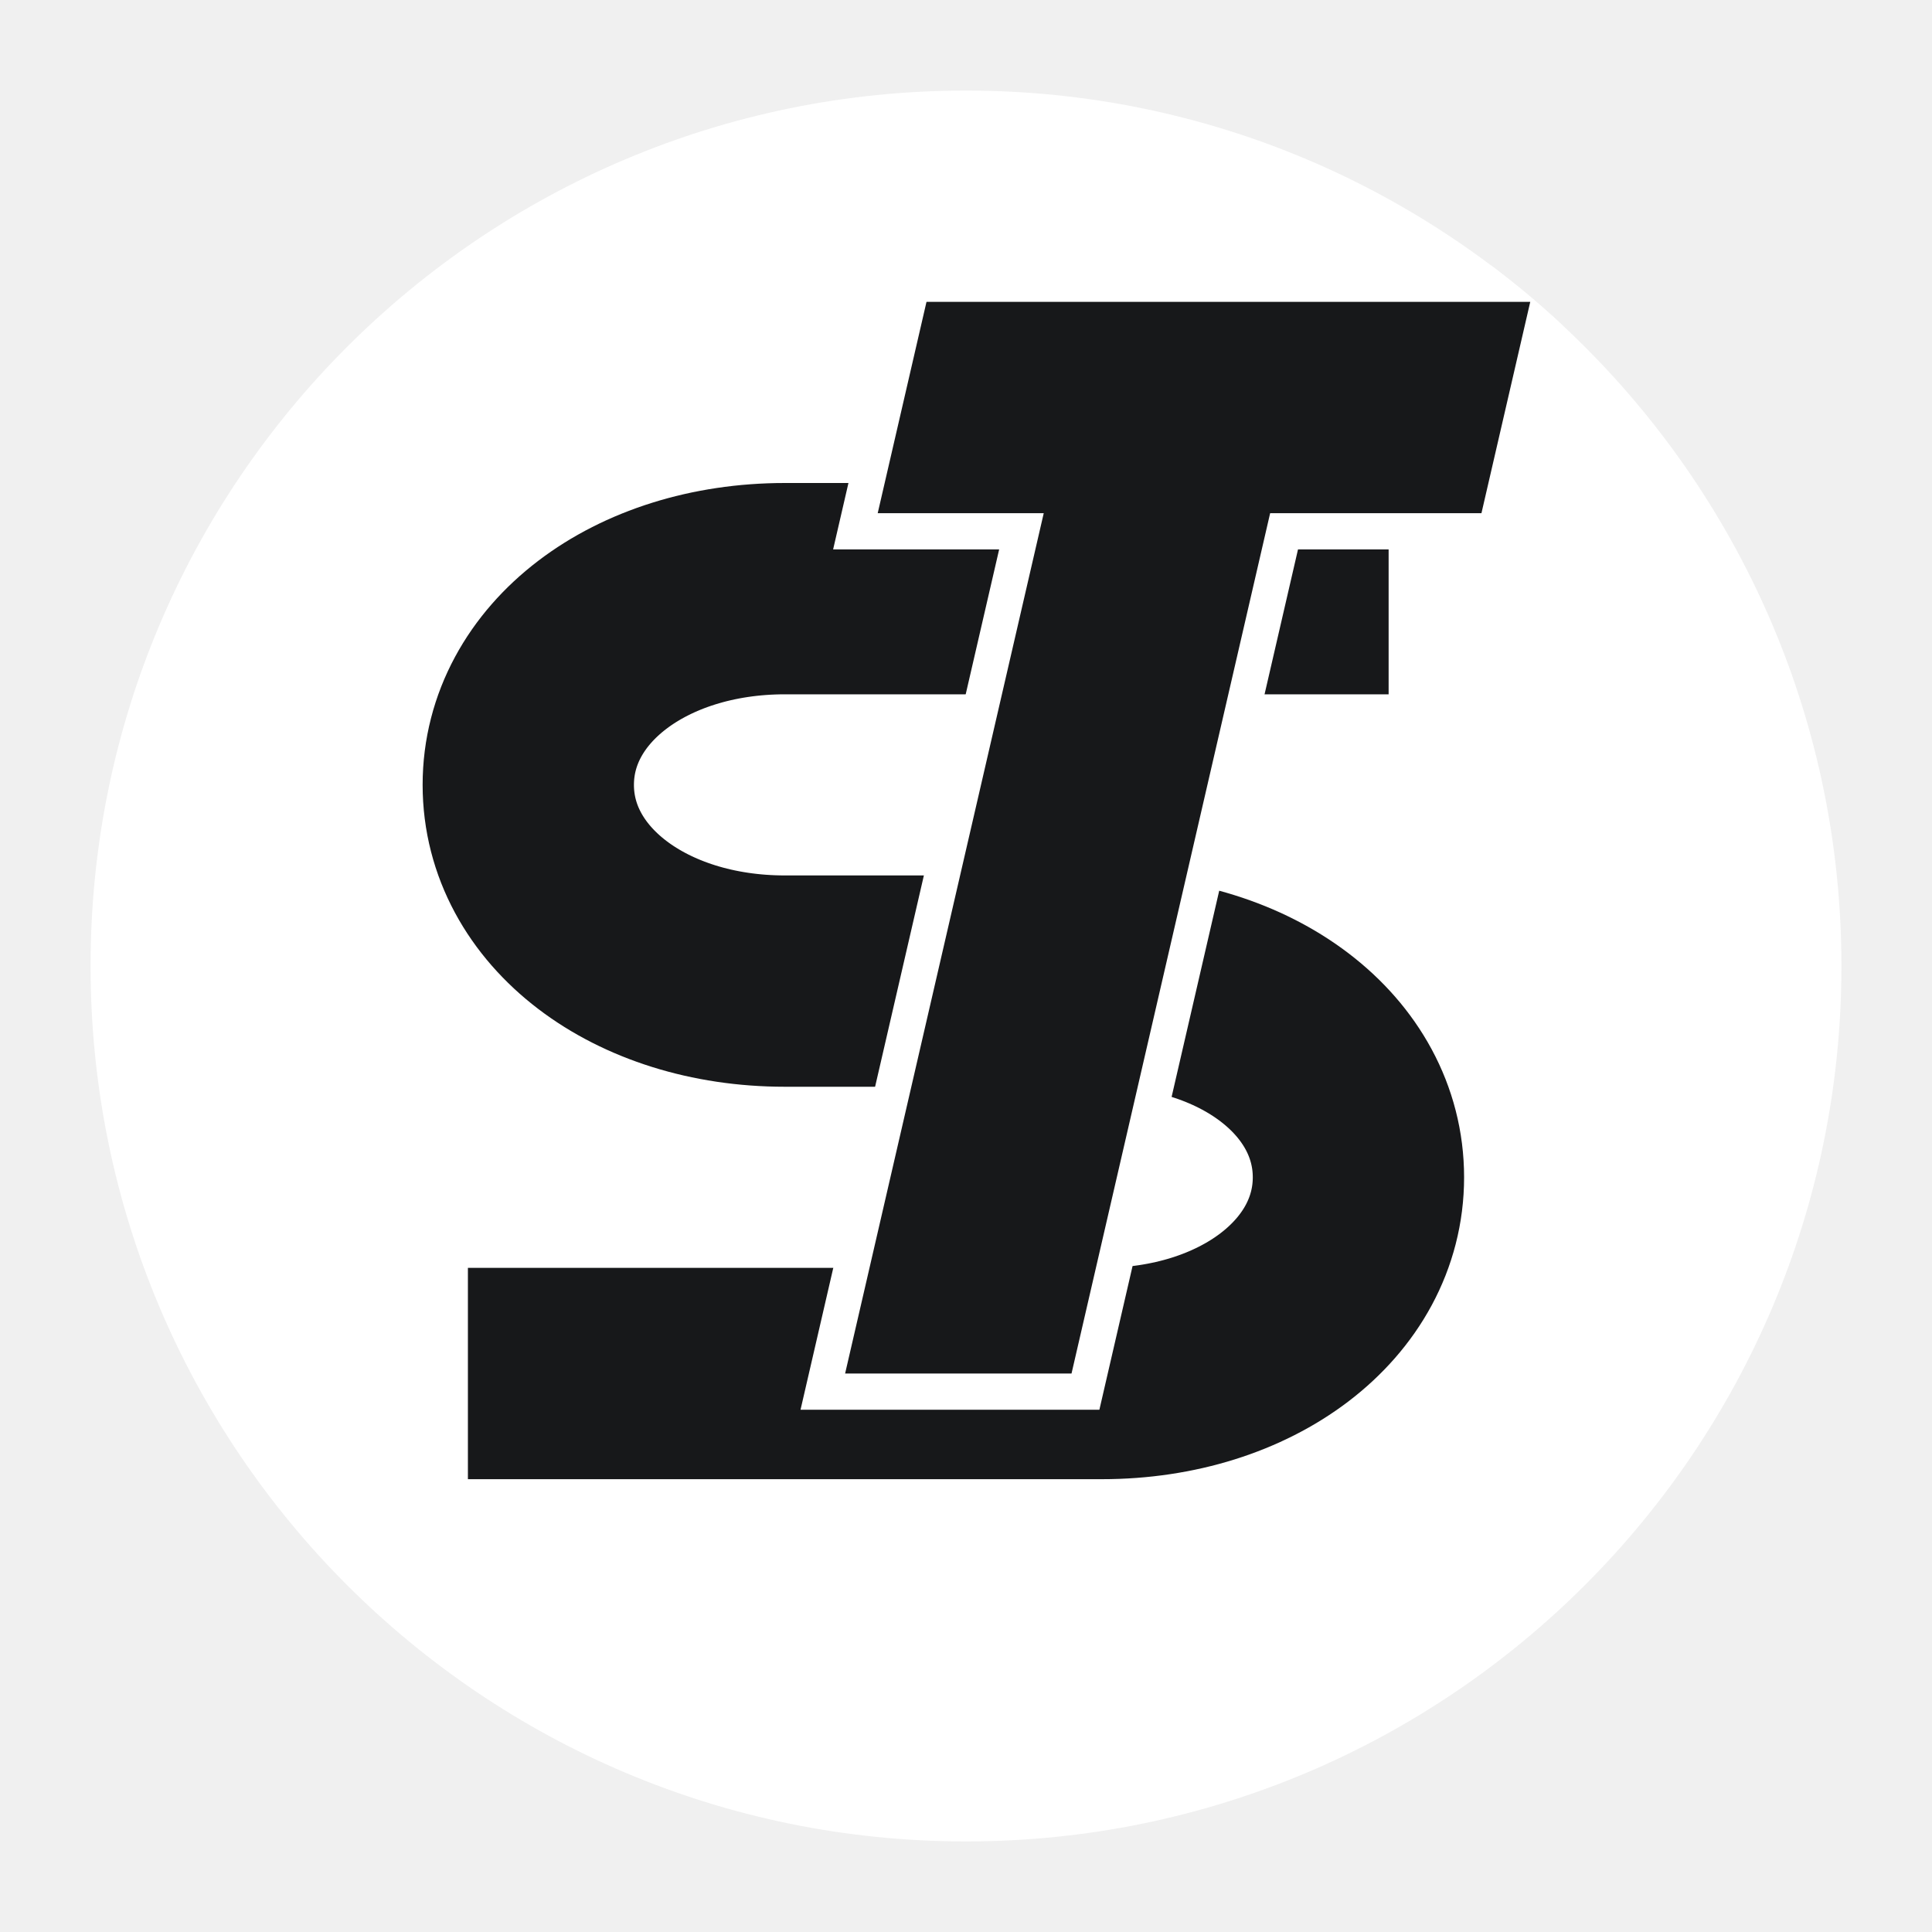
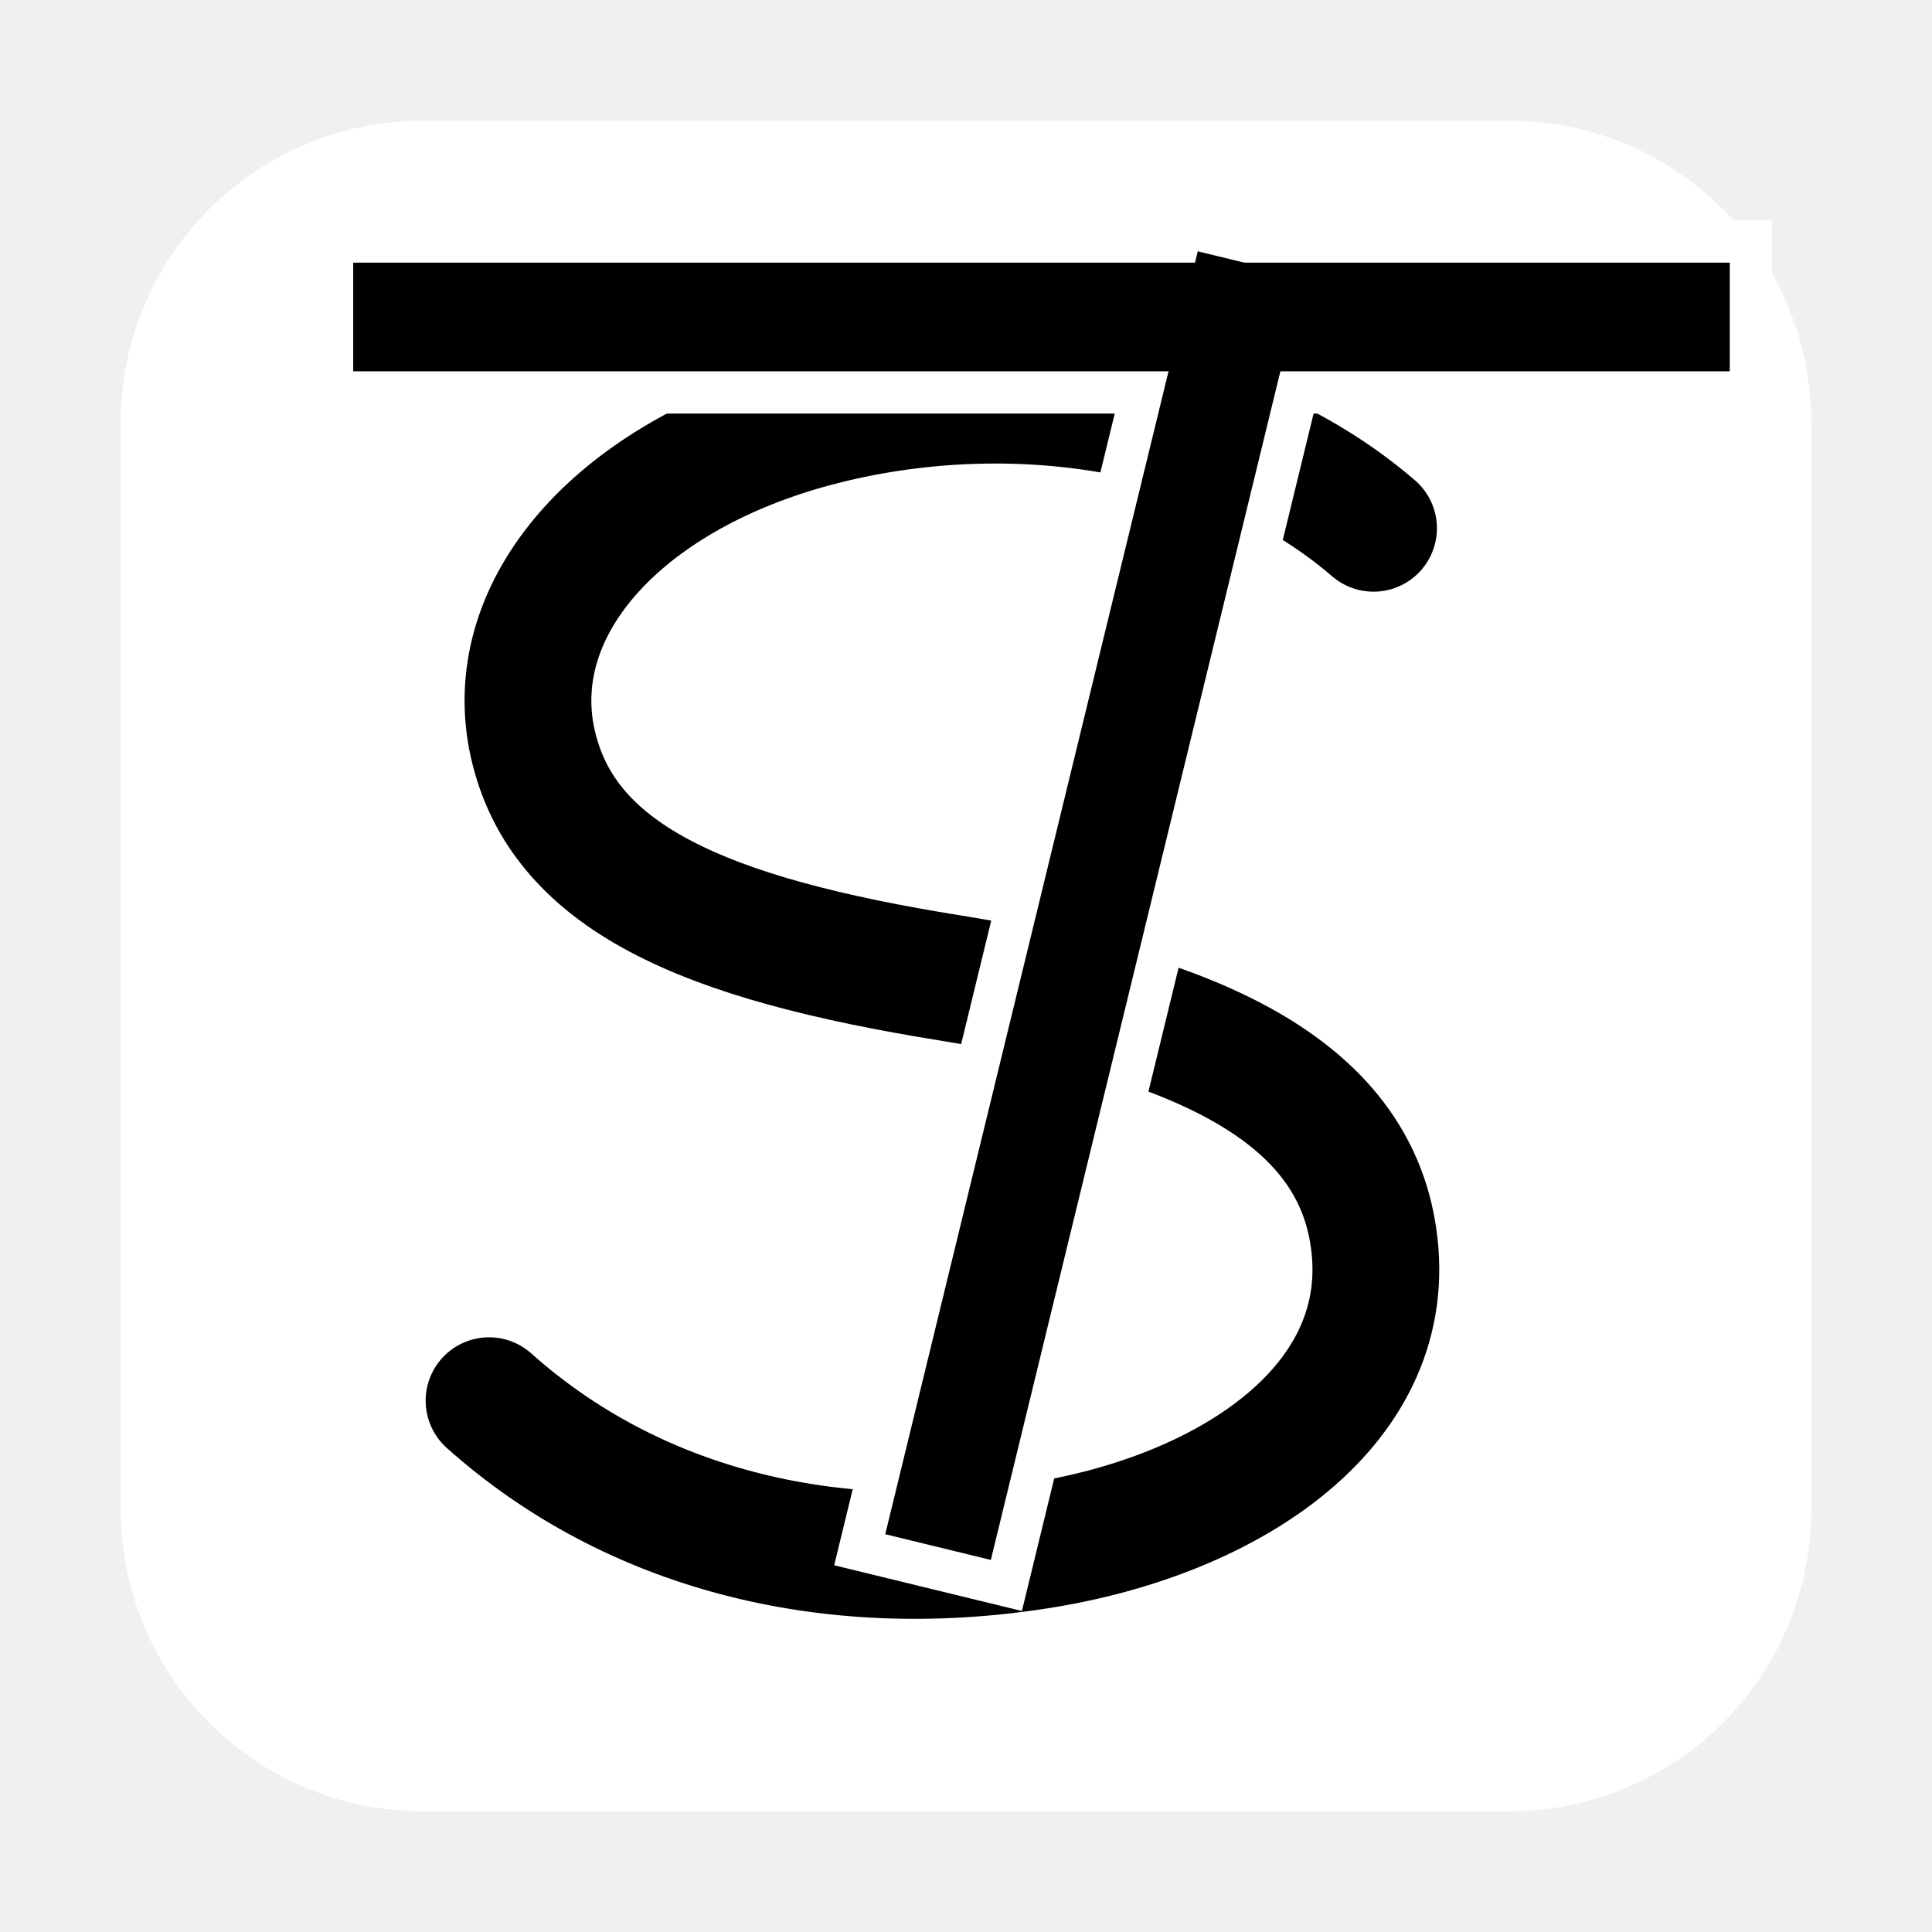
<svg xmlns="http://www.w3.org/2000/svg" viewBox="0 0 64 64">
-   <defs>
-     <clipPath id="st-circle">
-       <circle cx="32" cy="32" r="29" />
-     </clipPath>
-   </defs>
-   <circle cx="32" cy="32" r="29" fill="#ffffff" />
-   <g clip-path="url(#st-circle)">
-     <path d="M42.5 19.5H26c-4.8 0-8.5 2.8-8.5 6.5s3.7 6.5 8.5 6.5h10.5c4.8 0 8.5 2.8 8.5 6.5s-3.7 6.5-8.5 6.5H19" fill="none" stroke="#17181a" stroke-width="7" stroke-linecap="square" stroke-linejoin="miter" />
-     <g transform="skewX(-13)">
-       <path d="M33 10h20v7h-7v28.5h-7.5V17H33z" fill="#ffffff" stroke="#ffffff" stroke-width="2.4" stroke-linejoin="miter" />
-       <path d="M33 10h20v7h-7v28.5h-7.5V17H33z" fill="#17181a" />
-     </g>
-   </g>
+   <rect x="4" y="4" width="56" height="56" rx="10" ry="10" fill="#ffffff" />
+   <path d="M45.5 17.5c-5-4.3-12.7-5.2-19.1-3.3-6 1.8-9.6 5.9-8.8 10.2.9 4.7 5.8 6.7 13.9 8 8.1 1.3 13.3 3.7 14 8.6.8 5.5-4.7 9.2-11.1 10.2-7 1.1-13.5-.6-18.2-4.8" fill="none" stroke="#000000" stroke-width="4.2" stroke-linecap="round" stroke-linejoin="round" />
+   <path d="M13.5 10.5h42M41 10.5l-9.5 39" fill="none" stroke="#ffffff" stroke-width="6.4" stroke-linecap="square" stroke-linejoin="miter" />
+   <path d="M13.5 10.5h42M41 10.5l-9.5 39" fill="none" stroke="#000000" stroke-width="3.6" stroke-linecap="square" stroke-linejoin="miter" />
</svg>
